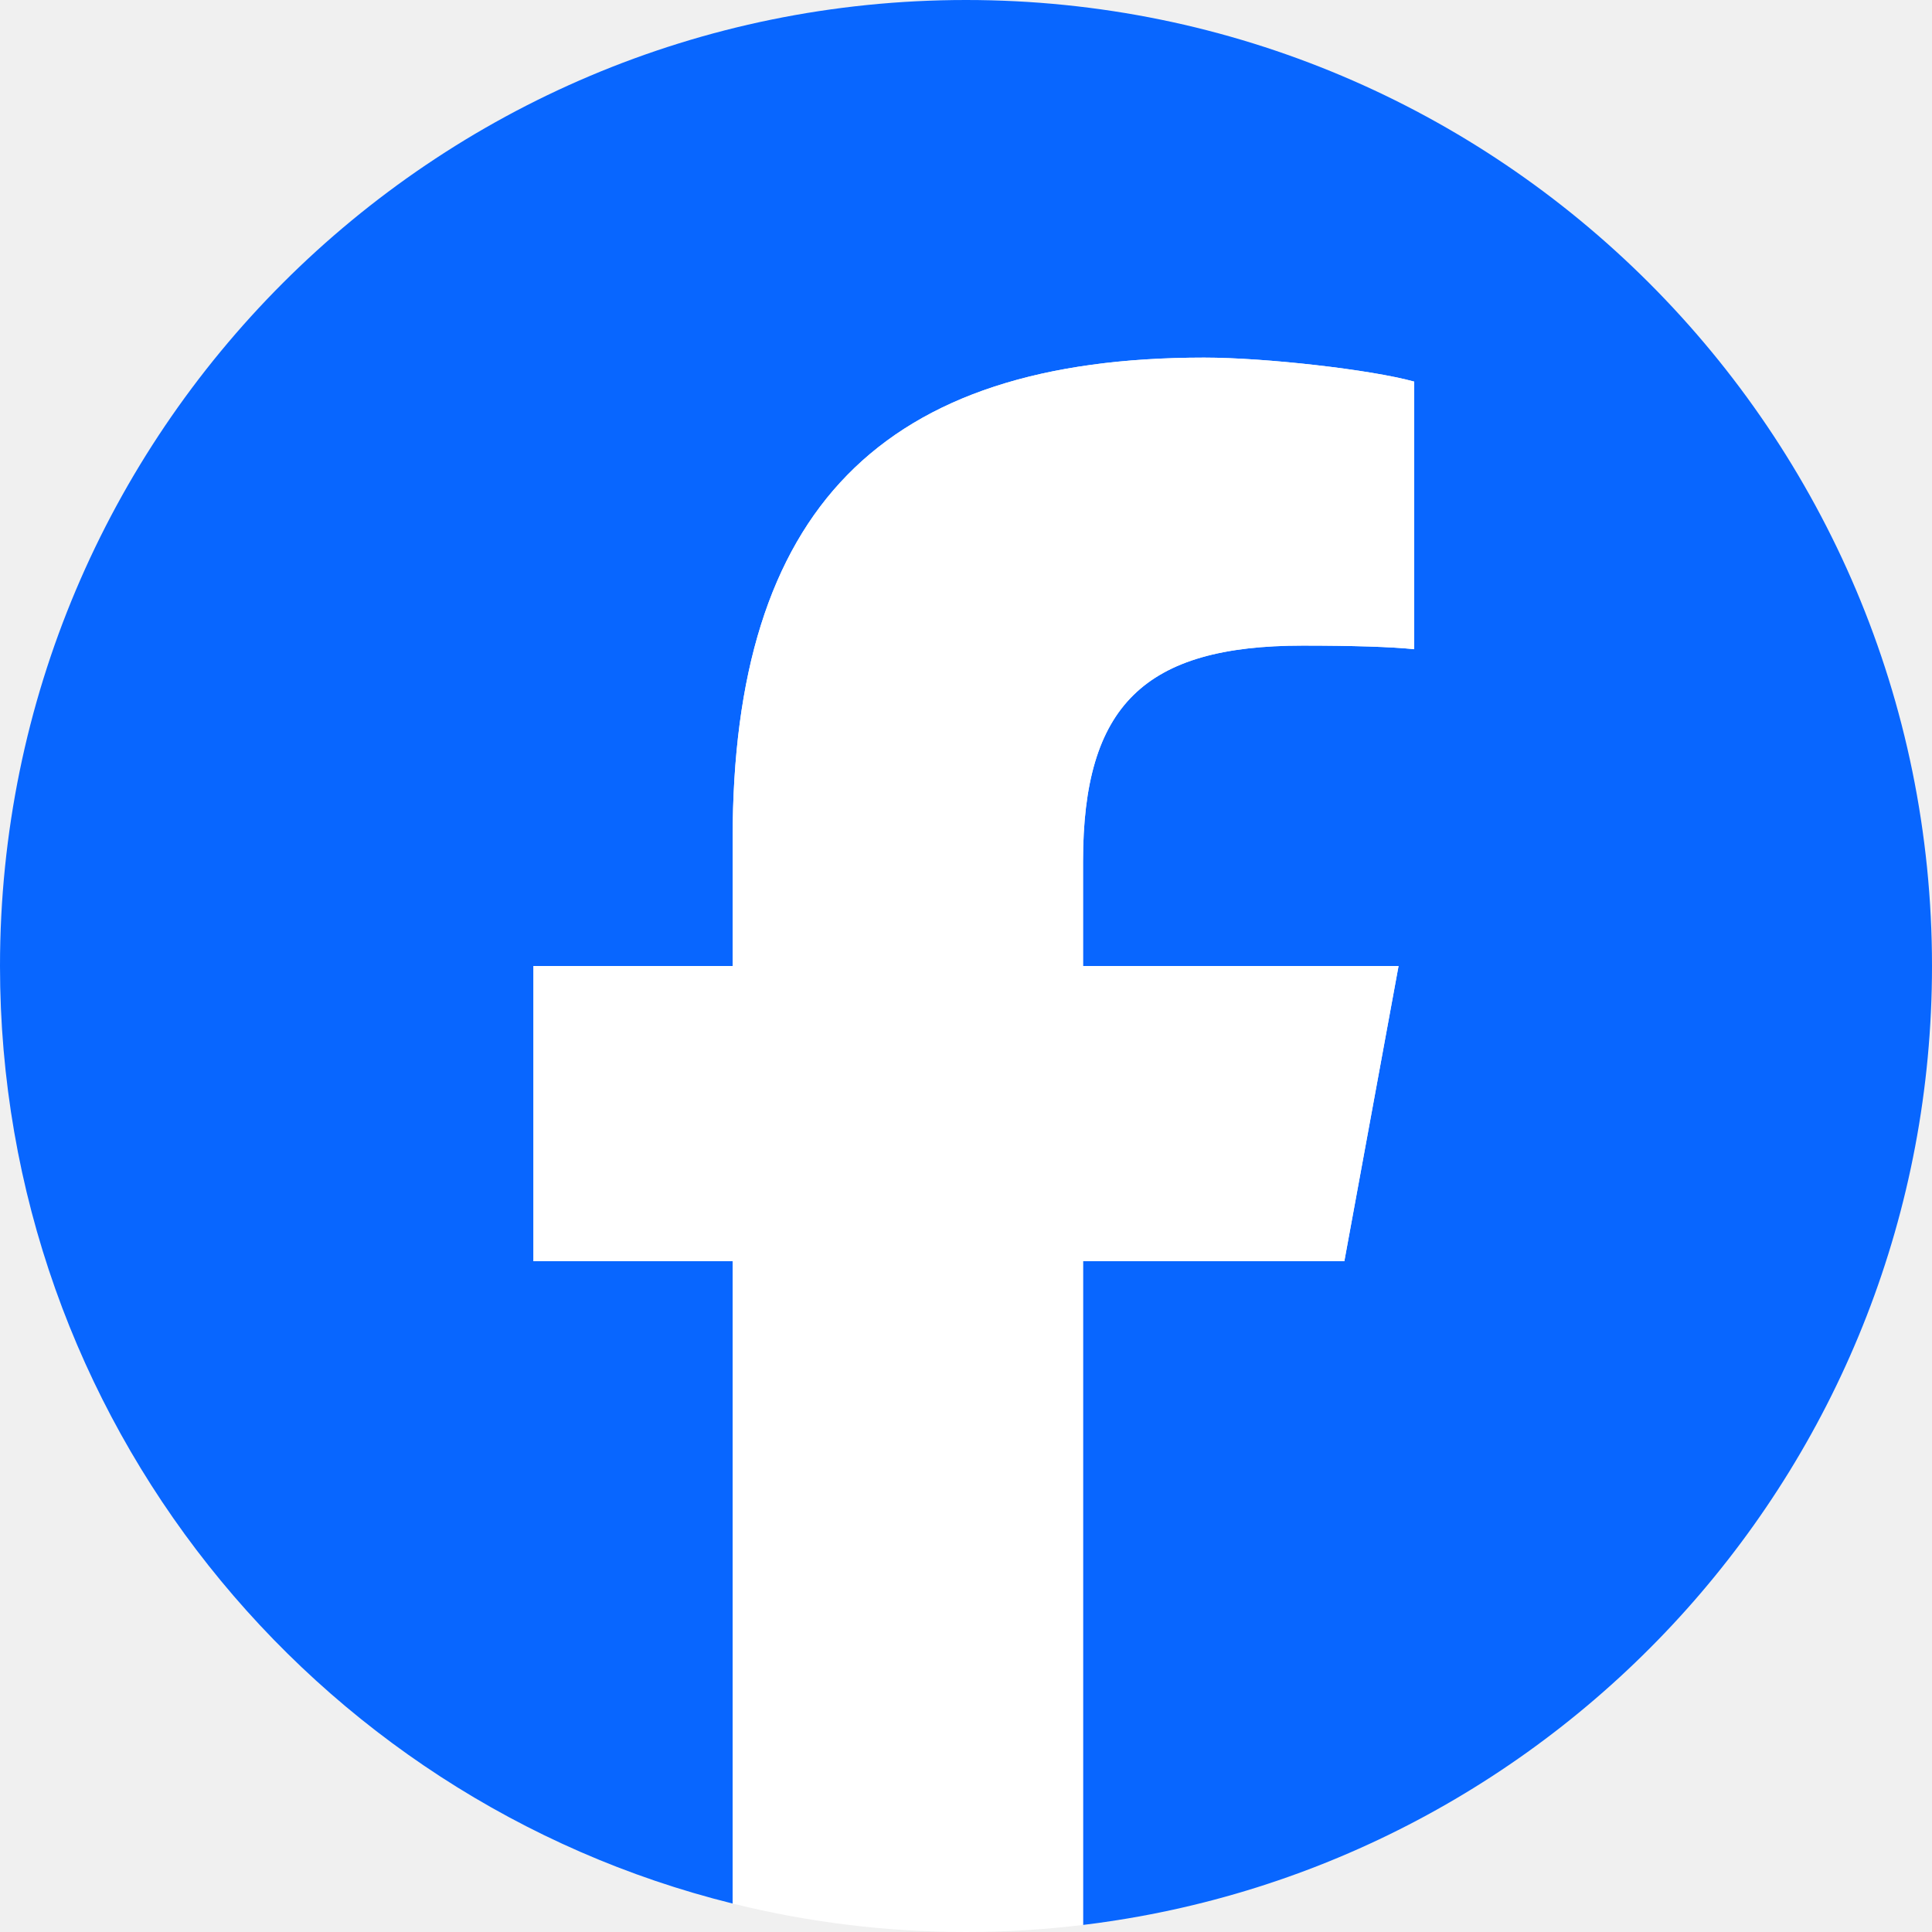
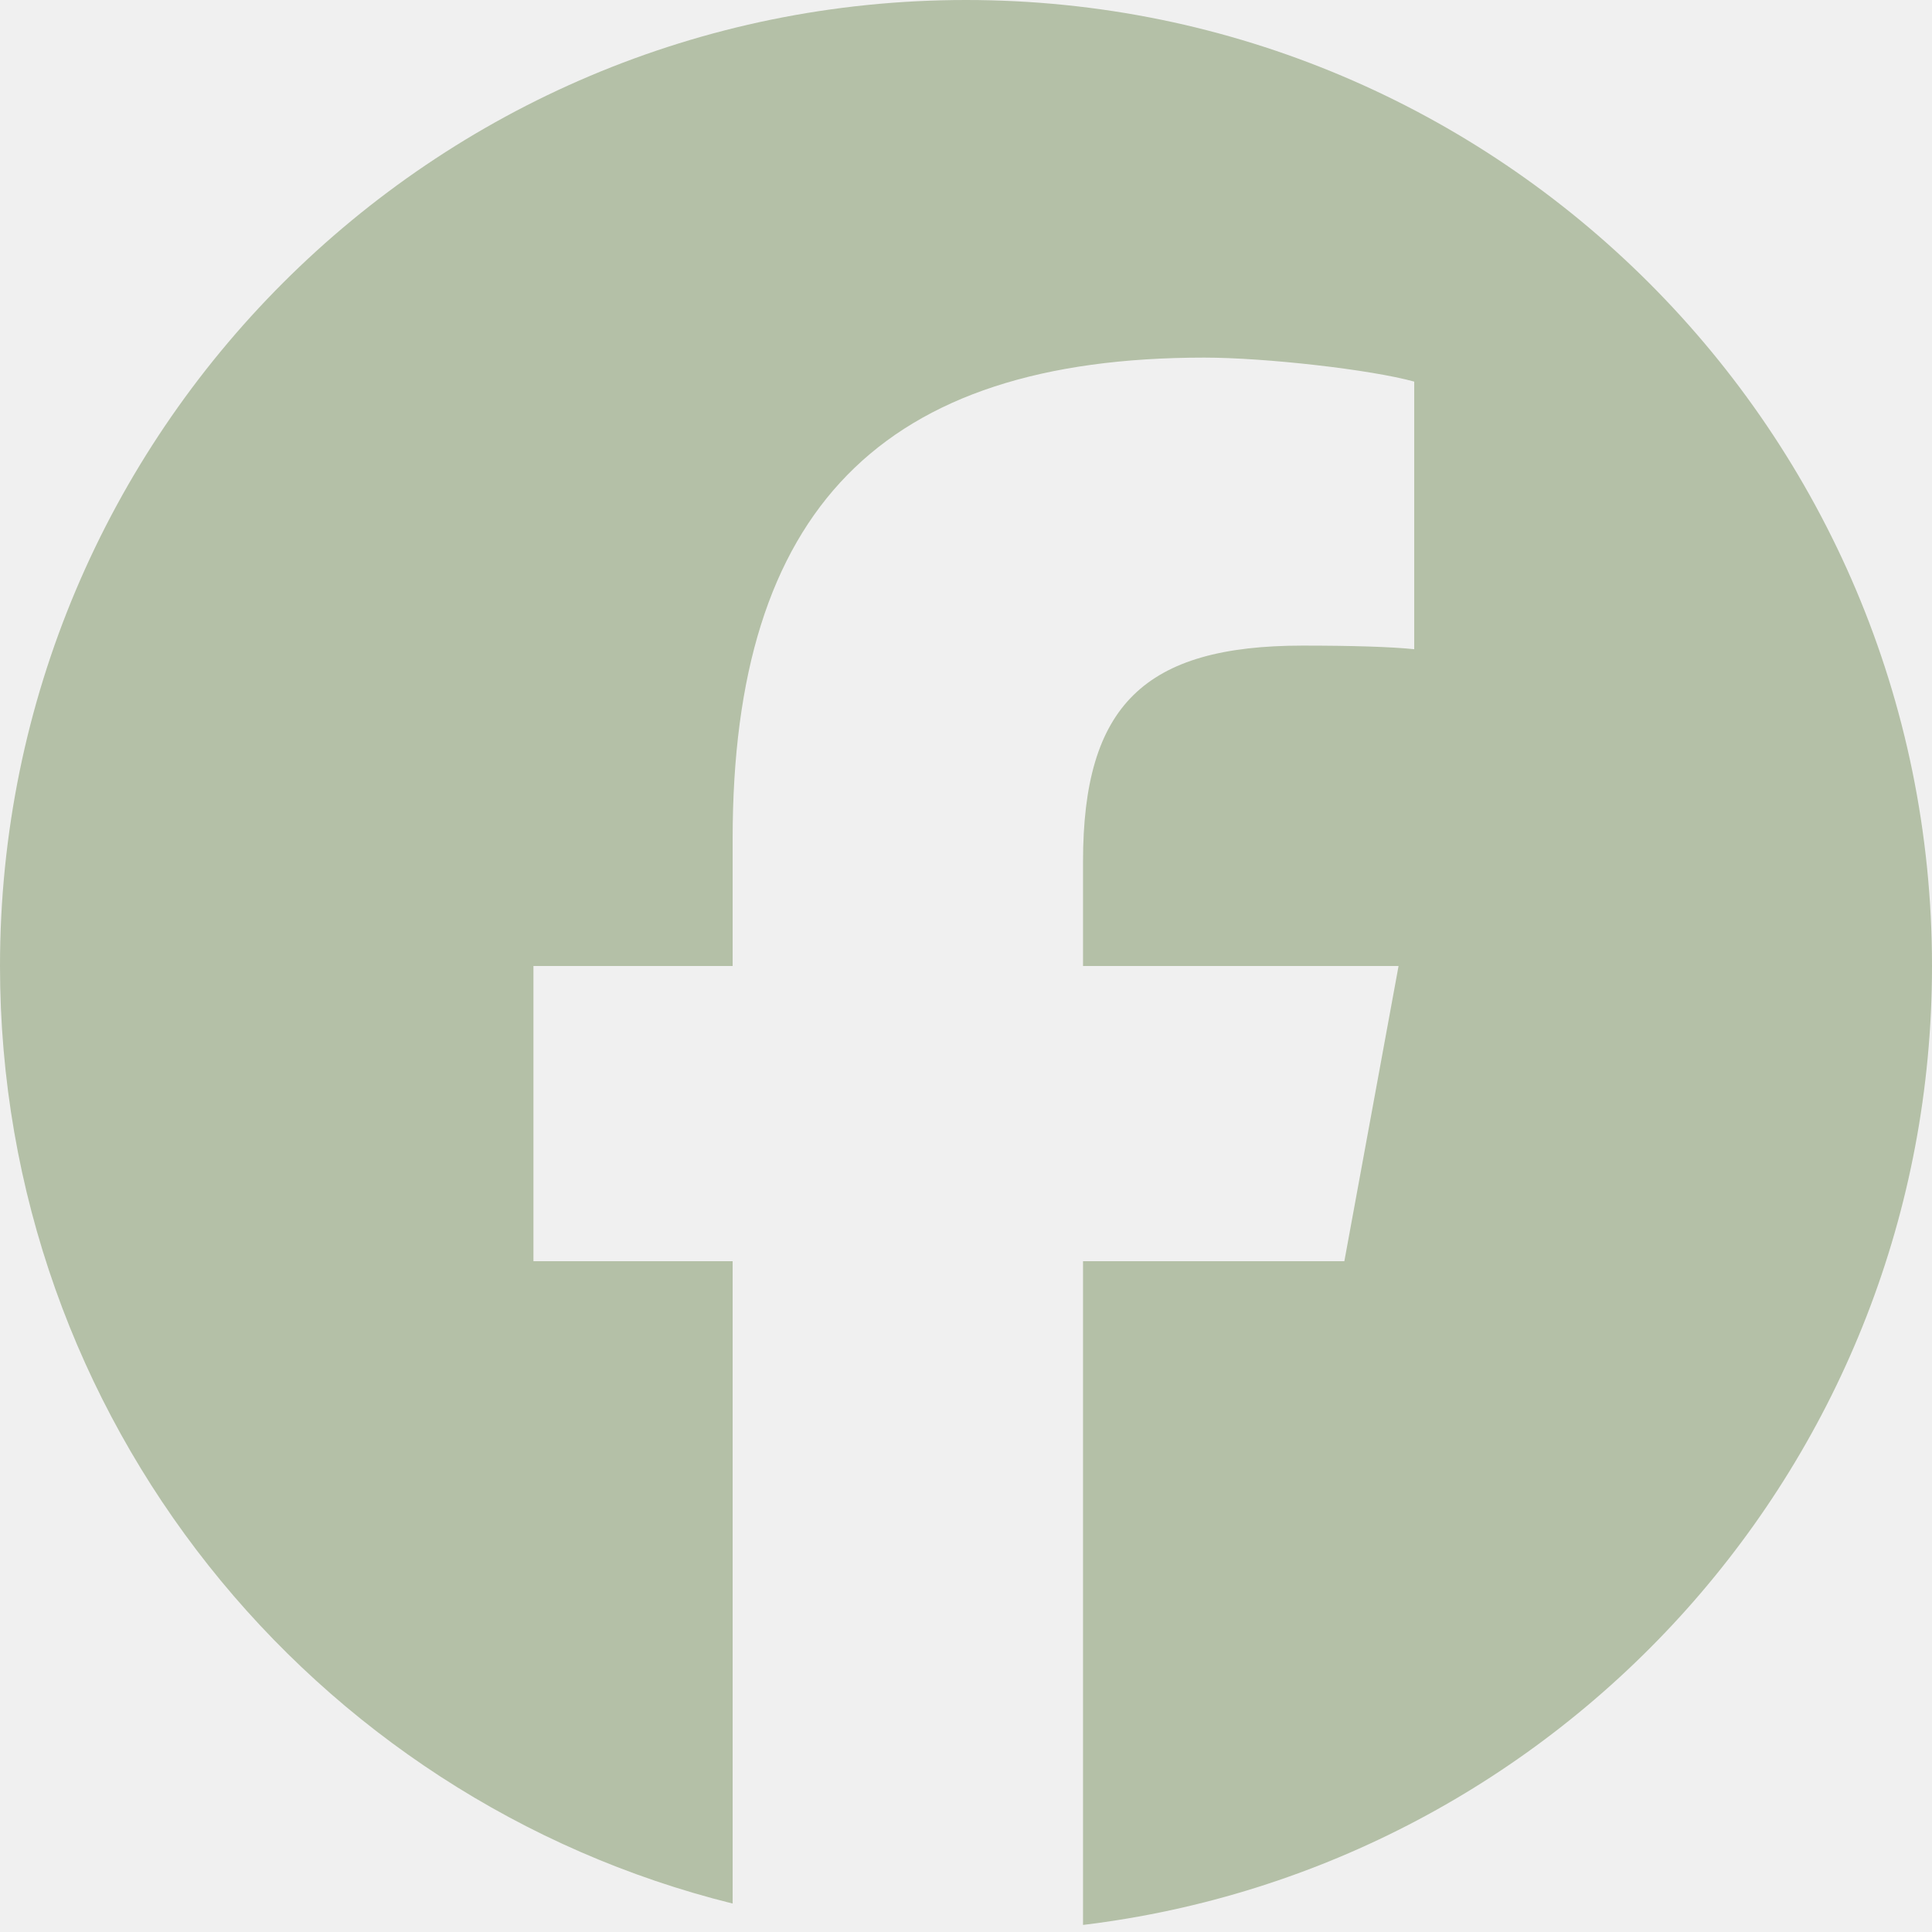
<svg xmlns="http://www.w3.org/2000/svg" version="1.1" id="svg9" width="666.667" height="666.667" viewBox="0 0 666.667 666.667">
  <defs id="defs13">
    <clipPath clipPathUnits="userSpaceOnUse" id="clipPath25">
      <path d="M 0,700 H 700 V 0 H 0 Z" id="path23" />
    </clipPath>
  </defs>
  <g id="g17" transform="matrix(1.333333,0,0,-1.333333,-133.3333,800)">
    <g id="g19">
      <g id="g21" clip-path="url(#clipPath25)">
        <g id="g27" transform="translate(600,350)">
-           <path d="m 0,0 c 0,138.071 -111.929,250 -250,250 -138.071,0 -250,-111.929 -250,-250 0,-117.245 80.715,-215.622 189.606,-242.638 v 166.242 h -51.552 V 0 h 51.552 v 32.919 c 0,85.092 38.508,124.532 122.048,124.532 15.838,0 43.167,-3.105 54.347,-6.211 V 81.986 c -5.901,0.621 -16.149,0.932 -28.882,0.932 -40.993,0 -56.832,-15.528 -56.832,-55.9 V 0 h 81.659 l -14.028,-76.396 h -67.631 V -248.169 C -95.927,-233.218 0,-127.818 0,0" style="fill:#0866ff;fill-opacity:1;fill-rule:nonzero;stroke:none" id="path29" />
+           <path d="m 0,0 c 0,138.071 -111.929,250 -250,250 -138.071,0 -250,-111.929 -250,-250 0,-117.245 80.715,-215.622 189.606,-242.638 v 166.242 h -51.552 V 0 h 51.552 v 32.919 c 0,85.092 38.508,124.532 122.048,124.532 15.838,0 43.167,-3.105 54.347,-6.211 V 81.986 c -5.901,0.621 -16.149,0.932 -28.882,0.932 -40.993,0 -56.832,-15.528 -56.832,-55.9 V 0 h 81.659 l -14.028,-76.396 h -67.631 V -248.169 C -95.927,-233.218 0,-127.818 0,0" style="fill:#B4C0A7;fill-opacity:1;fill-rule:nonzero;stroke:none" id="path29" />
        </g>
        <g id="g31" transform="translate(447.9175,273.6036)">
-           <path d="M 0,0 14.029,76.396 H -67.63 v 27.019 c 0,40.372 15.838,55.899 56.831,55.899 12.733,0 22.981,-0.31 28.882,-0.931 v 69.253 c -11.18,3.106 -38.509,6.212 -54.347,6.212 -83.539,0 -122.048,-39.441 -122.048,-124.533 V 76.396 h -51.552 V 0 h 51.552 v -166.242 c 19.343,-4.798 39.568,-7.362 60.394,-7.362 10.254,0 20.358,0.632 30.288,1.831 L -67.63,0 Z" style="fill:#ffffff;fill-opacity:1;fill-rule:nonzero;stroke:none" id="path33" />
+           <path d="M 0,0 14.029,76.396 H -67.63 v 27.019 c 0,40.372 15.838,55.899 56.831,55.899 12.733,0 22.981,-0.31 28.882,-0.931 v 69.253 c -11.18,3.106 -38.509,6.212 -54.347,6.212 -83.539,0 -122.048,-39.441 -122.048,-124.533 V 76.396 h -51.552 V 0 h 51.552 v -166.242 c 19.343,-4.798 39.568,-7.362 60.394,-7.362 10.254,0 20.358,0.632 30.288,1.831 L -67.63,0 Z" style="fill:transparent;fill-opacity:1;fill-rule:nonzero;stroke:none" id="path33" />
        </g>
      </g>
    </g>
  </g>
</svg>
